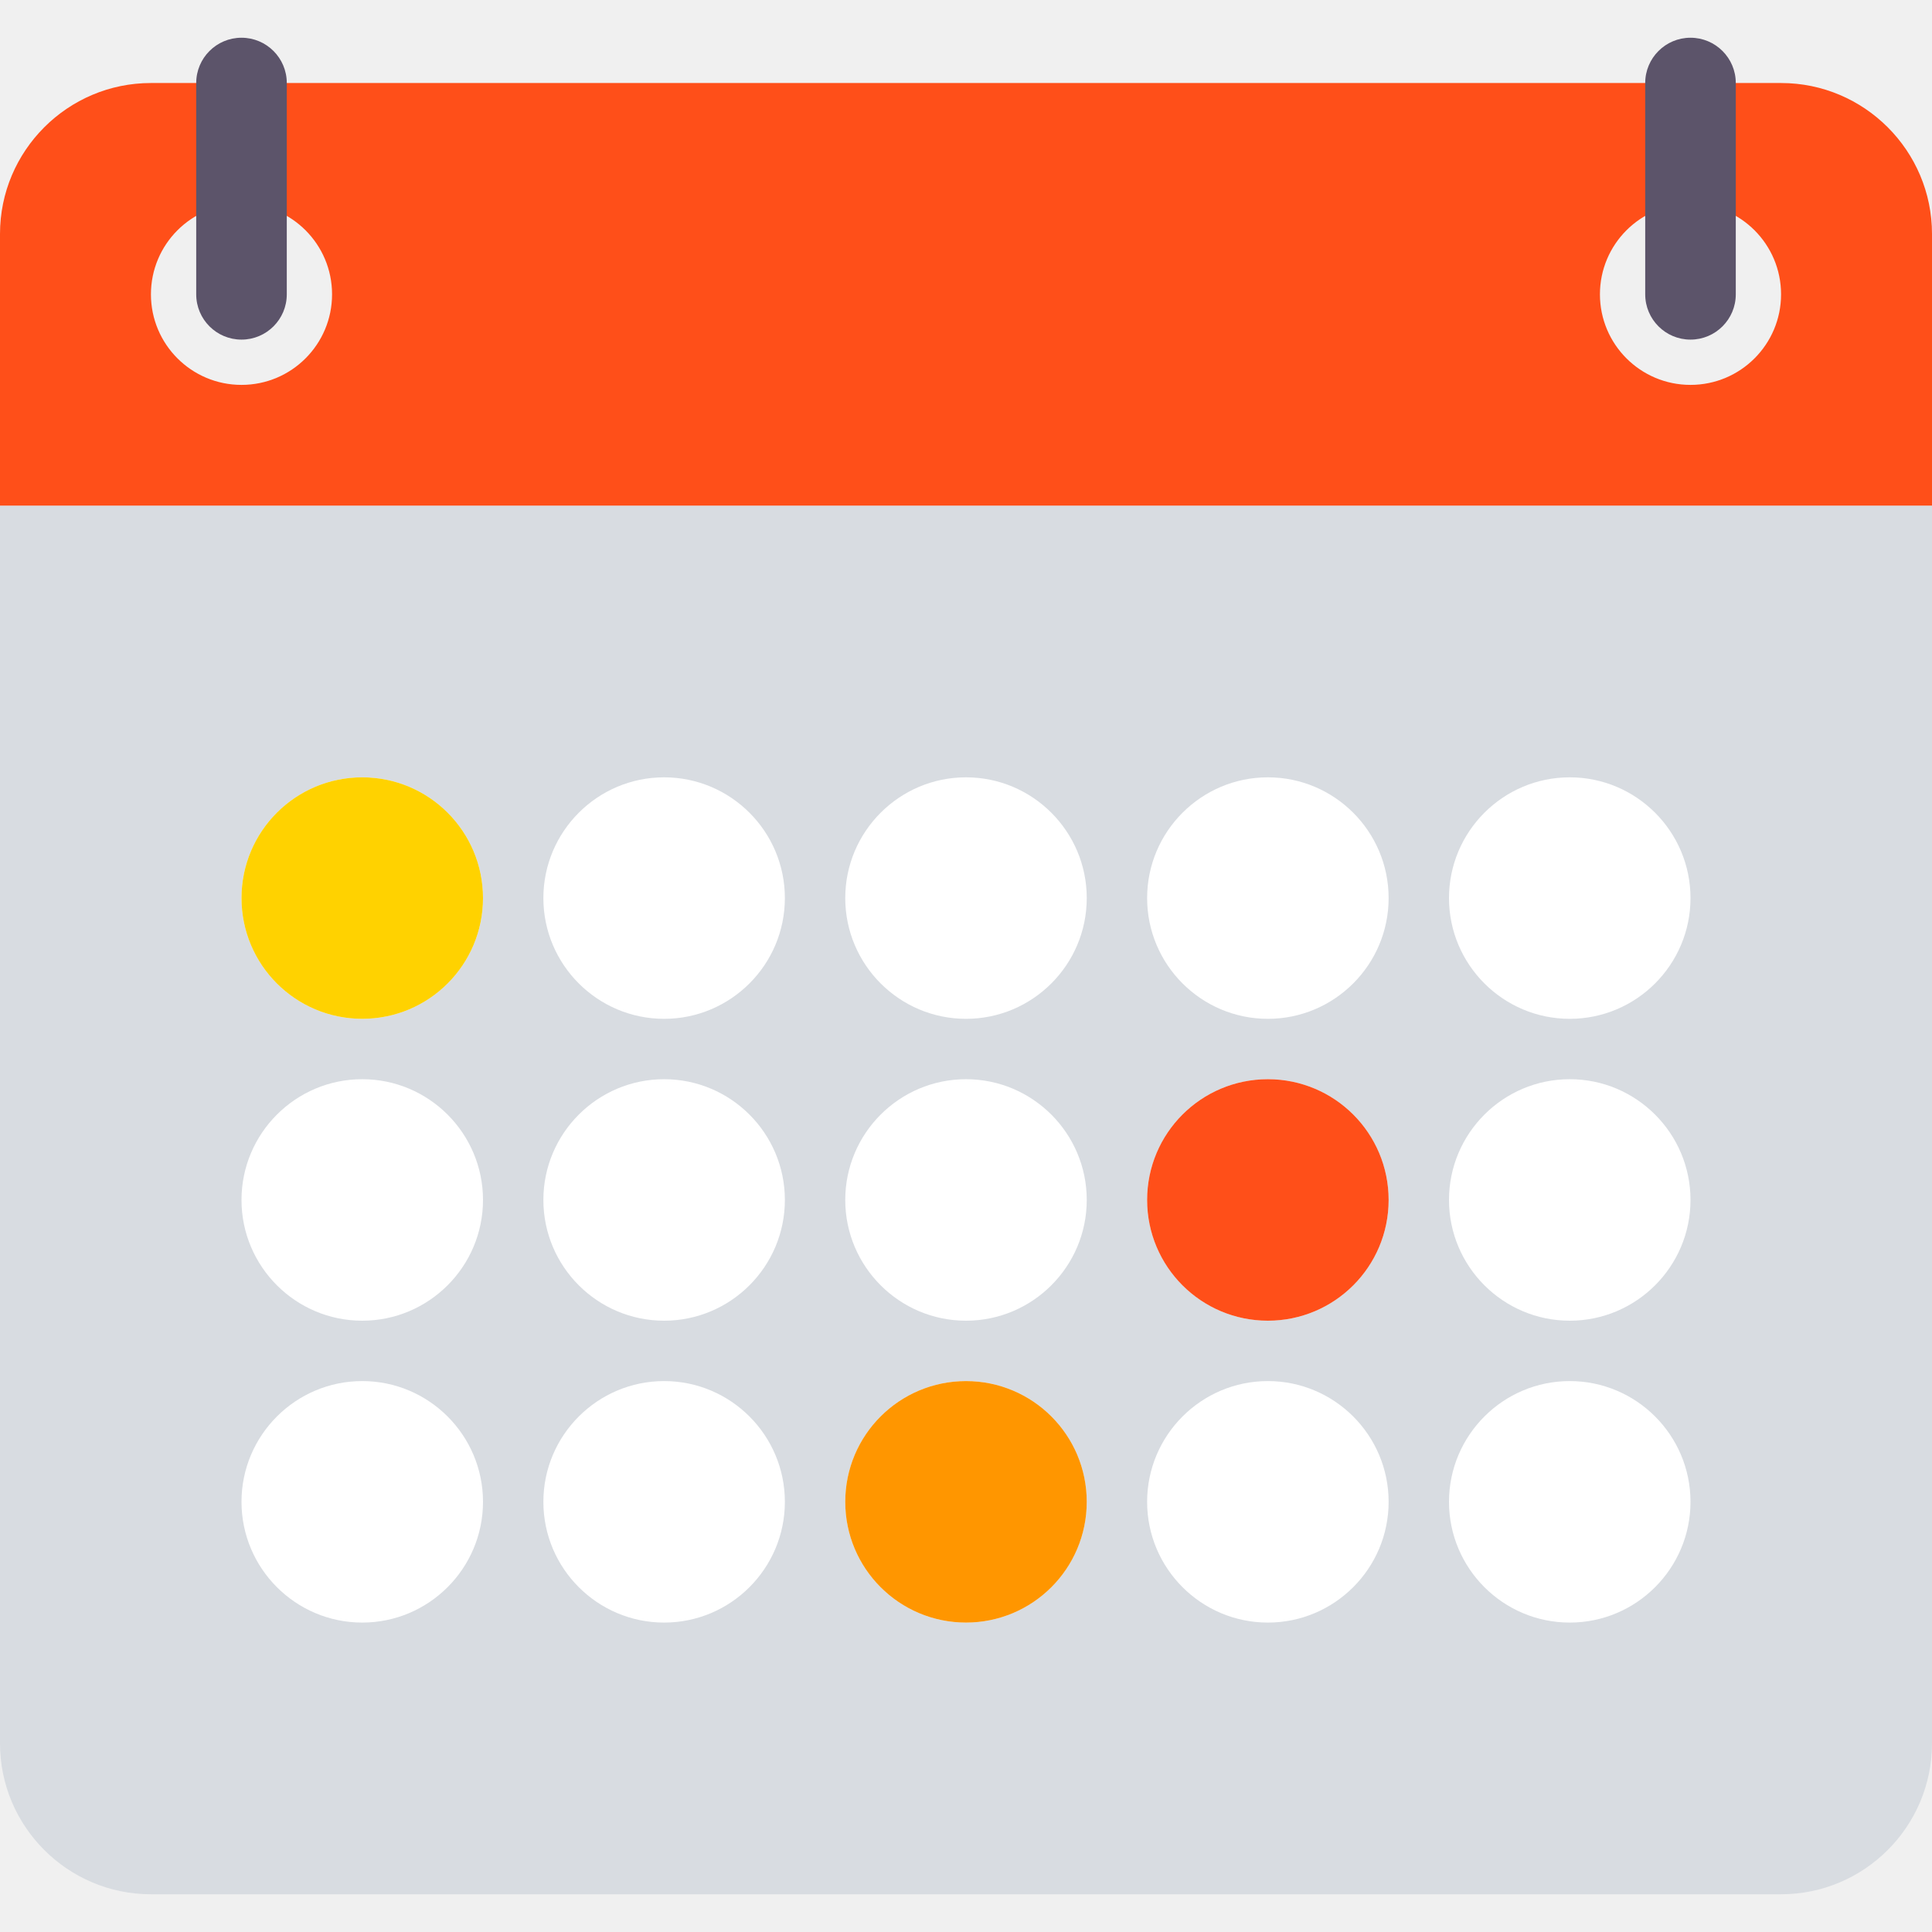
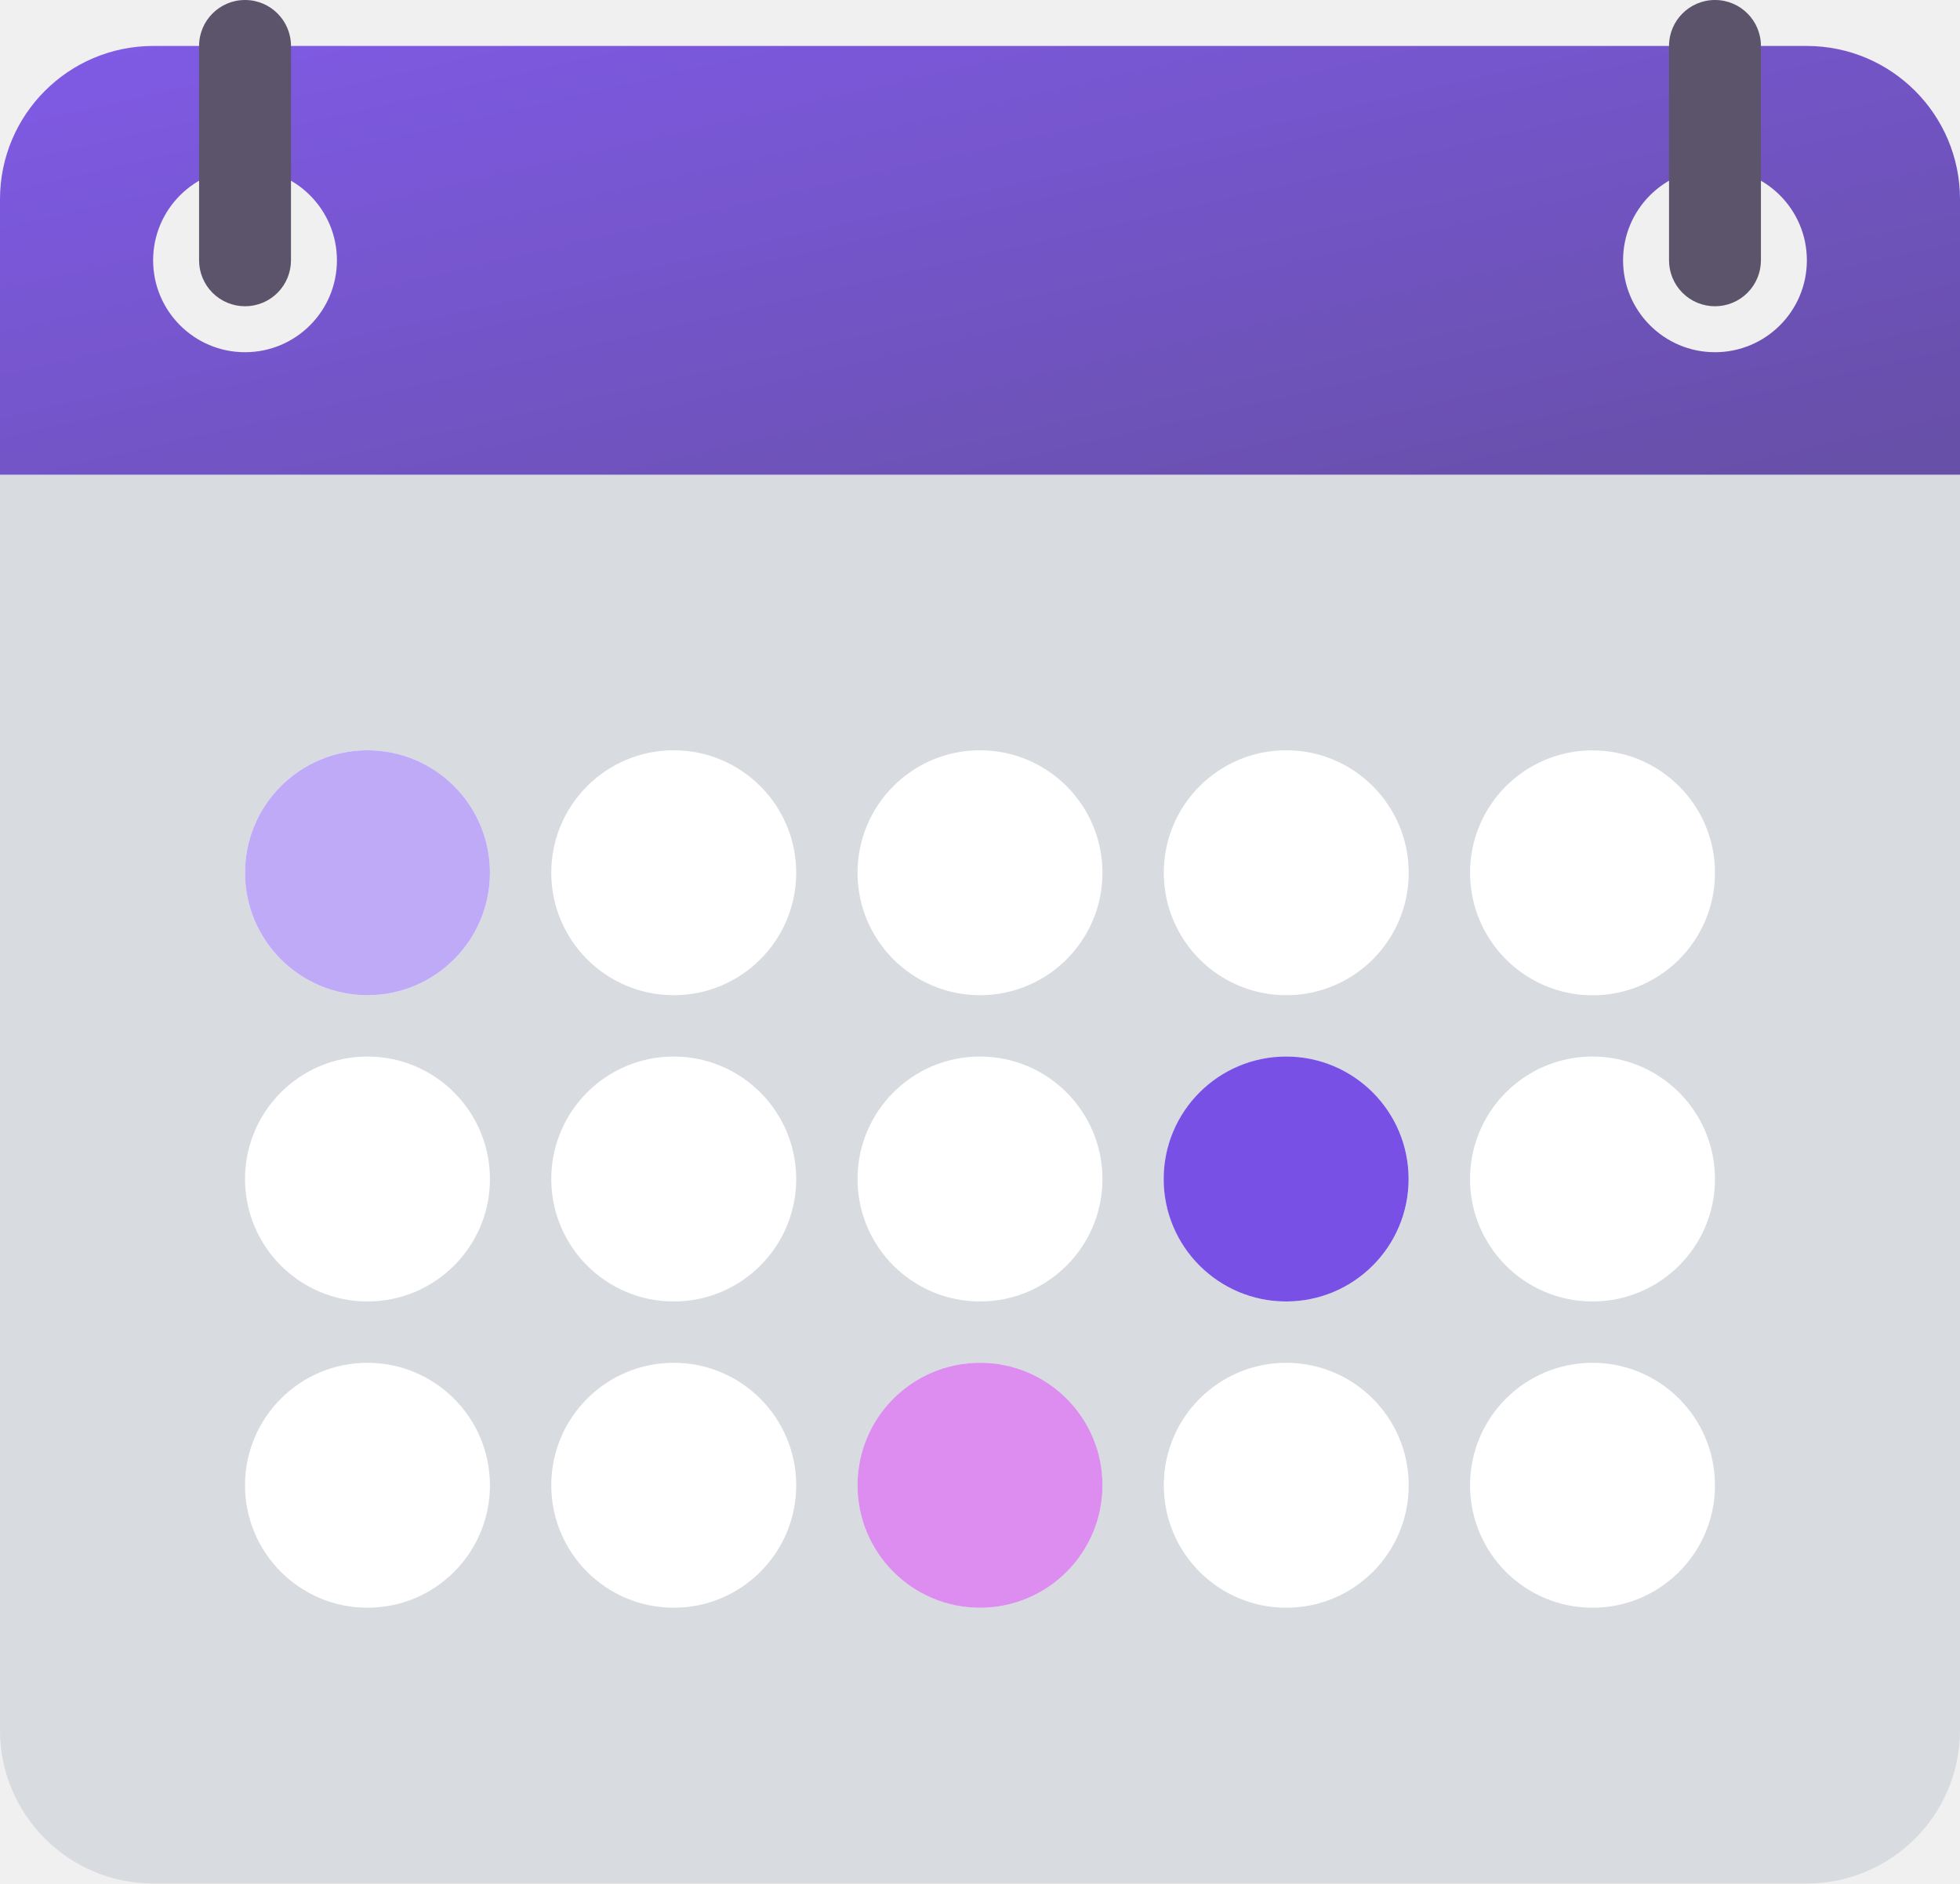
- <svg xmlns="http://www.w3.org/2000/svg" version="1.1" id="Capa_1" x="0px" y="0px" viewBox="0 0 512 512" style="enable-background:new 0 0 512 512;" xml:space="preserve">
-   <g>
-     <g>
-       <path style="fill:#D8DCE1;" d="M0,134v328c0,22.055,17.945,40,40,40h432c22.055,0,40-17.945,40-40V134H0z" />
+ <svg xmlns="http://www.w3.org/2000/svg" viewBox="0 0 18.086 17.379">
+   <defs>
+     <style>
+       .cls-1 {
+         fill: #d8dce1;
+       }
+ 
+       .cls-2 {
+         opacity: 0.78;
+       }
+ 
+       .cls-3 {
+         fill: url(#linear-gradient);
+       }
+ 
+       .cls-4 {
+         fill: #fff;
+       }
+ 
+       .cls-5 {
+         fill: #5c546a;
+       }
+ 
+       .cls-6 {
+         fill: #bfaaf8;
+       }
+ 
+       .cls-7 {
+         opacity: 0.55;
+       }
+ 
+       .cls-8 {
+         fill: #bf2fe1;
+       }
+ 
+       .cls-9 {
+         opacity: 0.84;
+       }
+ 
+       .cls-10 {
+         fill: #5f2fe1;
+       }
+     </style>
+     <linearGradient id="linear-gradient" x1="-0.037" y1="0.101" x2="0.92" y2="1" gradientUnits="objectBoundingBox">
+       <stop offset="0" stop-color="#5f2fe1" />
+       <stop offset="1" stop-color="#402294" />
+     </linearGradient>
+   </defs>
+   <g id="logo" transform="translate(0 -10)">
+     <g id="Group_1" data-name="Group 1" transform="translate(0 14.38)">
+       <path id="Path_1" data-name="Path 1" class="cls-1" d="M0,134v11.586A1.415,1.415,0,0,0,1.413,147h15.26a1.415,1.415,0,0,0,1.413-1.413V134Z" transform="translate(0 -134)" />
    </g>
-     <g>
-       <path style="fill:#FF4F19;" d="M472,22H40C17.945,22,0,39.945,0,62v72h512V62C512,39.945,494.054,22,472,22z M64,102    c-13.255,0-24-10.745-24-24s10.745-24,24-24s24,10.745,24,24S77.255,102,64,102z M448,102c-13.255,0-24-10.745-24-24    s10.745-24,24-24s24,10.745,24,24S461.255,102,448,102z" />
+     <g id="Group_2" data-name="Group 2" class="cls-2" transform="translate(0 10.424)">
+       <path id="Path_2" data-name="Path 2" class="cls-3" d="M16.673,22H1.413A1.415,1.415,0,0,0,0,23.413v2.543H18.086V23.413A1.415,1.415,0,0,0,16.673,22ZM2.261,24.826a.848.848,0,1,1,.848-.848A.848.848,0,0,1,2.261,24.826Zm13.564,0a.848.848,0,1,1,.848-.848A.848.848,0,0,1,15.825,24.826Z" transform="translate(0 -22)" />
    </g>
-     <g>
-       <g>
-         <path style="fill:#FFFFFF;" d="M256,206c-17.648,0-32,14.352-32,32s14.352,32,32,32s32-14.352,32-32S273.648,206,256,206z" />
+     <g id="Group_18" data-name="Group 18" transform="translate(2.261 16.923)">
+       <g id="Group_3" data-name="Group 3" transform="translate(5.652)">
+         <path id="Path_3" data-name="Path 3" class="cls-4" d="M225.13,206a1.13,1.13,0,1,0,1.13,1.13A1.131,1.131,0,0,0,225.13,206Z" transform="translate(-224 -206)" />
      </g>
-       <g>
-         <path style="fill:#FFFFFF;" d="M176,206c-17.648,0-32,14.352-32,32s14.352,32,32,32s32-14.352,32-32S193.648,206,176,206z" />
+       <g id="Group_4" data-name="Group 4" transform="translate(2.826)">
+         <path id="Path_4" data-name="Path 4" class="cls-4" d="M145.13,206a1.13,1.13,0,1,0,1.13,1.13A1.131,1.131,0,0,0,145.13,206Z" transform="translate(-144 -206)" />
      </g>
-       <g>
-         <path style="fill:#FFFFFF;" d="M96,206c-17.648,0-32,14.352-32,32s14.352,32,32,32s32-14.352,32-32S113.648,206,96,206z" />
+       <g id="Group_5" data-name="Group 5">
+         <path id="Path_5" data-name="Path 5" class="cls-4" d="M65.13,206a1.13,1.13,0,1,0,1.13,1.13A1.131,1.131,0,0,0,65.13,206Z" transform="translate(-64 -206)" />
      </g>
-       <g>
-         <path style="fill:#FFFFFF;" d="M336,206c-17.648,0-32,14.352-32,32s14.352,32,32,32c17.648,0,32-14.352,32-32     S353.648,206,336,206z" />
+       <g id="Group_6" data-name="Group 6" transform="translate(8.478)">
+         <path id="Path_6" data-name="Path 6" class="cls-4" d="M305.13,206a1.13,1.13,0,1,0,1.13,1.13A1.131,1.131,0,0,0,305.13,206Z" transform="translate(-304 -206)" />
      </g>
-       <g>
-         <path style="fill:#FFFFFF;" d="M416,270c17.648,0,32-14.352,32-32s-14.352-32-32-32c-17.648,0-32,14.352-32,32     S398.351,270,416,270z" />
+       <g id="Group_7" data-name="Group 7" transform="translate(11.304)">
+         <path id="Path_7" data-name="Path 7" class="cls-4" d="M385.13,208.261a1.13,1.13,0,1,0-1.13-1.13A1.132,1.132,0,0,0,385.13,208.261Z" transform="translate(-384 -206)" />
      </g>
-       <g>
-         <path style="fill:#FFFFFF;" d="M256,286c-17.648,0-32,14.352-32,32s14.352,32,32,32s32-14.352,32-32S273.648,286,256,286z" />
+       <g id="Group_8" data-name="Group 8" transform="translate(5.652 2.826)">
+         <path id="Path_8" data-name="Path 8" class="cls-4" d="M225.13,286a1.13,1.13,0,1,0,1.13,1.13A1.131,1.131,0,0,0,225.13,286Z" transform="translate(-224 -286)" />
      </g>
-       <g>
-         <path style="fill:#FFFFFF;" d="M176,286c-17.648,0-32,14.352-32,32s14.352,32,32,32s32-14.352,32-32S193.648,286,176,286z" />
+       <g id="Group_9" data-name="Group 9" transform="translate(2.826 2.826)">
+         <path id="Path_9" data-name="Path 9" class="cls-4" d="M145.13,286a1.13,1.13,0,1,0,1.13,1.13A1.131,1.131,0,0,0,145.13,286Z" transform="translate(-144 -286)" />
      </g>
-       <g>
-         <path style="fill:#FFFFFF;" d="M96,286c-17.648,0-32,14.352-32,32s14.352,32,32,32s32-14.352,32-32S113.648,286,96,286z" />
+       <g id="Group_10" data-name="Group 10" transform="translate(0 2.826)">
+         <path id="Path_10" data-name="Path 10" class="cls-4" d="M65.13,286a1.13,1.13,0,1,0,1.13,1.13A1.131,1.131,0,0,0,65.13,286Z" transform="translate(-64 -286)" />
      </g>
-       <g>
-         <path style="fill:#FFFFFF;" d="M336,286c-17.648,0-32,14.352-32,32s14.352,32,32,32c17.648,0,32-14.352,32-32     S353.648,286,336,286z" />
+       <g id="Group_11" data-name="Group 11" transform="translate(8.478 2.826)">
+         <path id="Path_11" data-name="Path 11" class="cls-4" d="M305.13,286a1.13,1.13,0,1,0,1.13,1.13A1.131,1.131,0,0,0,305.13,286Z" transform="translate(-304 -286)" />
      </g>
-       <g>
-         <path style="fill:#FFFFFF;" d="M416,286c-17.648,0-32,14.352-32,32s14.352,32,32,32c17.648,0,32-14.352,32-32     S433.648,286,416,286z" />
+       <g id="Group_12" data-name="Group 12" transform="translate(11.304 2.826)">
+         <path id="Path_12" data-name="Path 12" class="cls-4" d="M385.13,286a1.13,1.13,0,1,0,1.13,1.13A1.131,1.131,0,0,0,385.13,286Z" transform="translate(-384 -286)" />
      </g>
-       <g>
-         <path style="fill:#FFFFFF;" d="M256,366c-17.648,0-32,14.352-32,32c0,17.648,14.352,32,32,32s32-14.352,32-32     C288,380.351,273.648,366,256,366z" />
+       <g id="Group_13" data-name="Group 13" transform="translate(5.652 5.652)">
+         <path id="Path_13" data-name="Path 13" class="cls-4" d="M225.13,366a1.13,1.13,0,1,0,1.13,1.13A1.131,1.131,0,0,0,225.13,366Z" transform="translate(-224 -366)" />
      </g>
-       <g>
-         <path style="fill:#FFFFFF;" d="M176,366c-17.648,0-32,14.352-32,32c0,17.648,14.352,32,32,32s32-14.352,32-32     C208,380.351,193.648,366,176,366z" />
+       <g id="Group_14" data-name="Group 14" transform="translate(2.826 5.652)">
+         <path id="Path_14" data-name="Path 14" class="cls-4" d="M145.13,366a1.13,1.13,0,1,0,1.13,1.13A1.131,1.131,0,0,0,145.13,366Z" transform="translate(-144 -366)" />
      </g>
-       <g>
-         <path style="fill:#FFFFFF;" d="M96,366c-17.648,0-32,14.352-32,32c0,17.648,14.352,32,32,32s32-14.352,32-32     C128,380.351,113.648,366,96,366z" />
+       <g id="Group_15" data-name="Group 15" transform="translate(0 5.652)">
+         <path id="Path_15" data-name="Path 15" class="cls-4" d="M65.13,366a1.13,1.13,0,1,0,1.13,1.13A1.131,1.131,0,0,0,65.13,366Z" transform="translate(-64 -366)" />
      </g>
-       <g>
-         <path style="fill:#FFFFFF;" d="M336,366c-17.648,0-32,14.352-32,32c0,17.648,14.352,32,32,32c17.648,0,32-14.352,32-32     C368,380.351,353.648,366,336,366z" />
+       <g id="Group_16" data-name="Group 16" transform="translate(8.478 5.652)">
+         <path id="Path_16" data-name="Path 16" class="cls-4" d="M305.13,366a1.13,1.13,0,1,0,1.13,1.13A1.131,1.131,0,0,0,305.13,366Z" transform="translate(-304 -366)" />
      </g>
-       <g>
-         <path style="fill:#FFFFFF;" d="M416,366c-17.648,0-32,14.352-32,32c0,17.648,14.352,32,32,32c17.648,0,32-14.352,32-32     C448,380.351,433.648,366,416,366z" />
+       <g id="Group_17" data-name="Group 17" transform="translate(11.304 5.652)">
+         <path id="Path_17" data-name="Path 17" class="cls-4" d="M385.13,366a1.13,1.13,0,1,0,1.13,1.13A1.131,1.131,0,0,0,385.13,366Z" transform="translate(-384 -366)" />
      </g>
    </g>
-     <g>
-       <g>
-         <path style="fill:#5C546A;" d="M64,90c-6.625,0-12-5.371-12-12V22c0-6.629,5.375-12,12-12s12,5.371,12,12v56     C76,84.629,70.625,90,64,90z" />
+     <g id="Group_20" data-name="Group 20" transform="translate(1.837 10)">
+       <g id="Group_19" data-name="Group 19" transform="translate(0 0)">
+         <path id="Path_18" data-name="Path 18" class="cls-5" d="M52.424,12.826A.424.424,0,0,1,52,12.4V10.424a.424.424,0,1,1,.848,0V12.4A.424.424,0,0,1,52.424,12.826Z" transform="translate(-52 -10)" />
      </g>
    </g>
-     <g>
-       <g>
-         <path style="fill:#5C546A;" d="M448,90c-6.625,0-12-5.371-12-12V22c0-6.629,5.375-12,12-12s12,5.371,12,12v56     C460,84.629,454.625,90,448,90z" />
+     <g id="Group_22" data-name="Group 22" transform="translate(15.401 10)">
+       <g id="Group_21" data-name="Group 21" transform="translate(0 0)">
+         <path id="Path_19" data-name="Path 19" class="cls-5" d="M436.424,12.826A.424.424,0,0,1,436,12.4V10.424a.424.424,0,1,1,.848,0V12.4A.424.424,0,0,1,436.424,12.826Z" transform="translate(-436 -10)" />
      </g>
    </g>
-     <g>
-       <circle style="fill:#FFD200;" cx="96" cy="238" r="32" />
+     <g id="Group_23" data-name="Group 23" transform="translate(2.261 16.923)">
+       <circle id="Ellipse_1" data-name="Ellipse 1" class="cls-6" cx="1.13" cy="1.13" r="1.13" />
    </g>
-     <g>
-       <circle style="fill:#FF9600;" cx="256" cy="398" r="32" />
+     <g id="Group_24" data-name="Group 24" class="cls-7" transform="translate(7.913 22.575)">
+       <circle id="Ellipse_2" data-name="Ellipse 2" class="cls-8" cx="1.13" cy="1.13" r="1.13" />
    </g>
-     <g>
-       <circle style="fill:#FF4F19;" cx="336" cy="318" r="32" />
+     <g id="Group_25" data-name="Group 25" class="cls-9" transform="translate(10.738 19.749)">
+       <circle id="Ellipse_3" data-name="Ellipse 3" class="cls-10" cx="1.13" cy="1.13" r="1.13" />
    </g>
  </g>
</svg>
